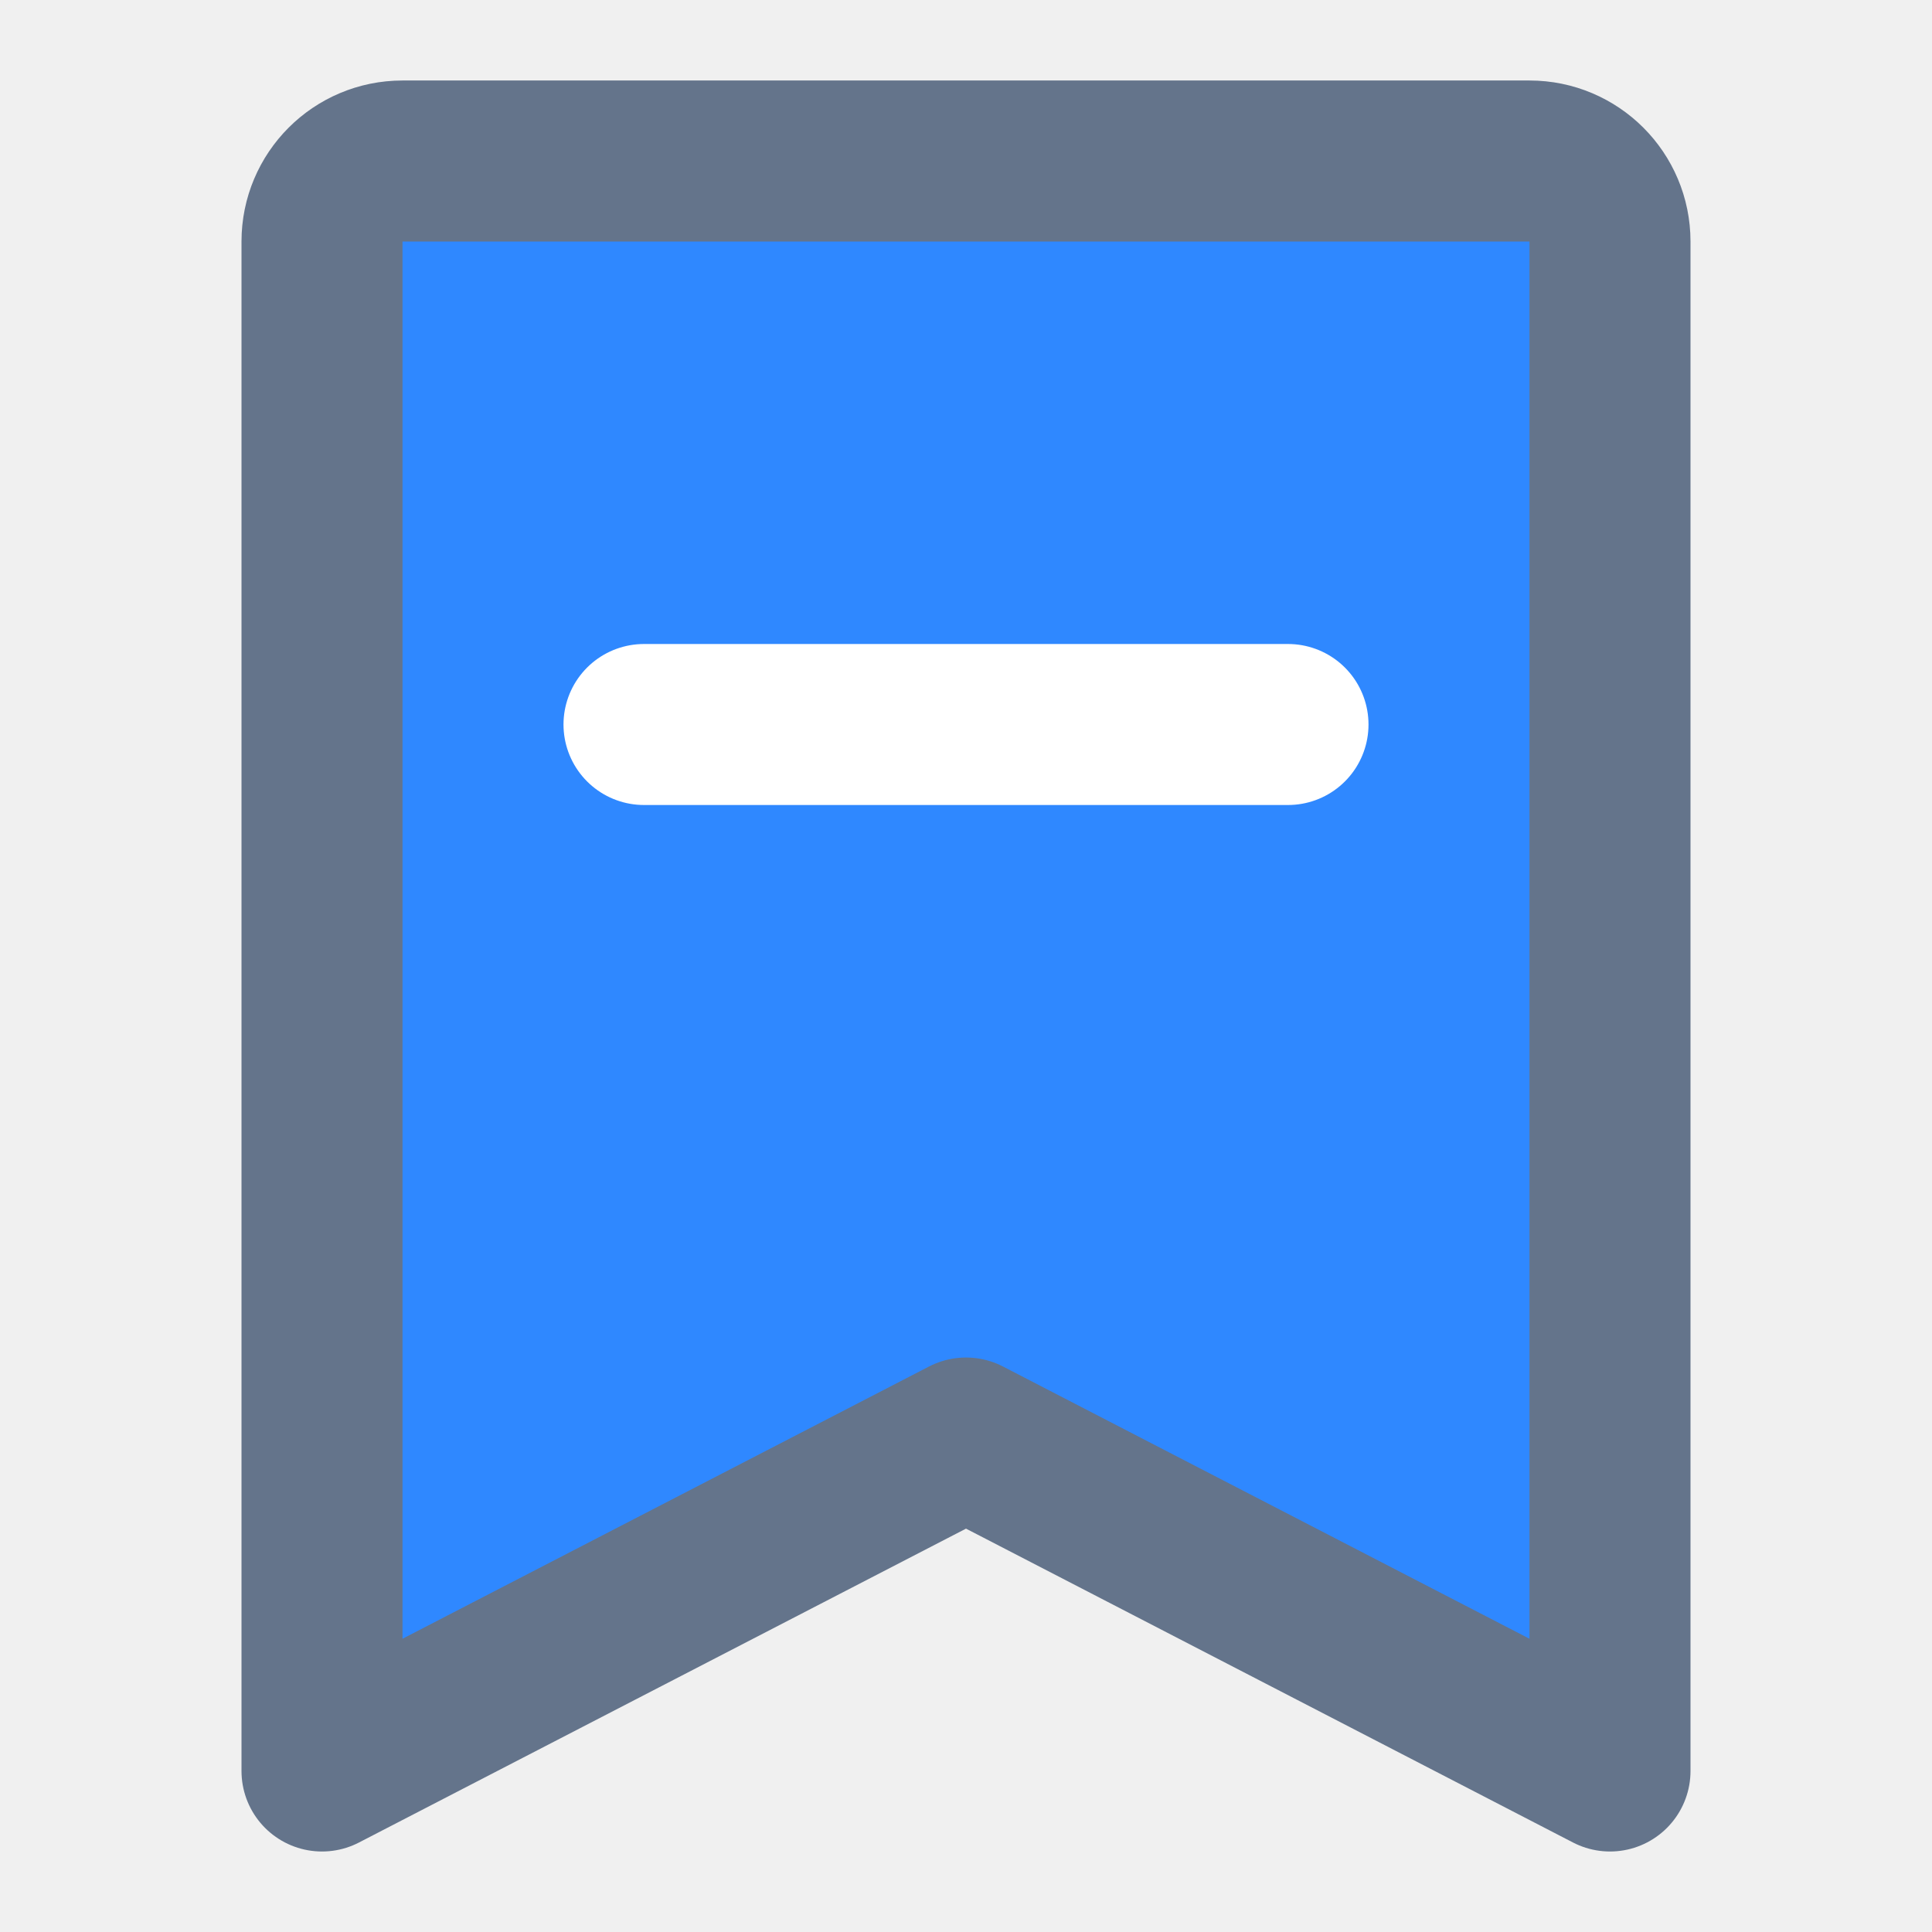
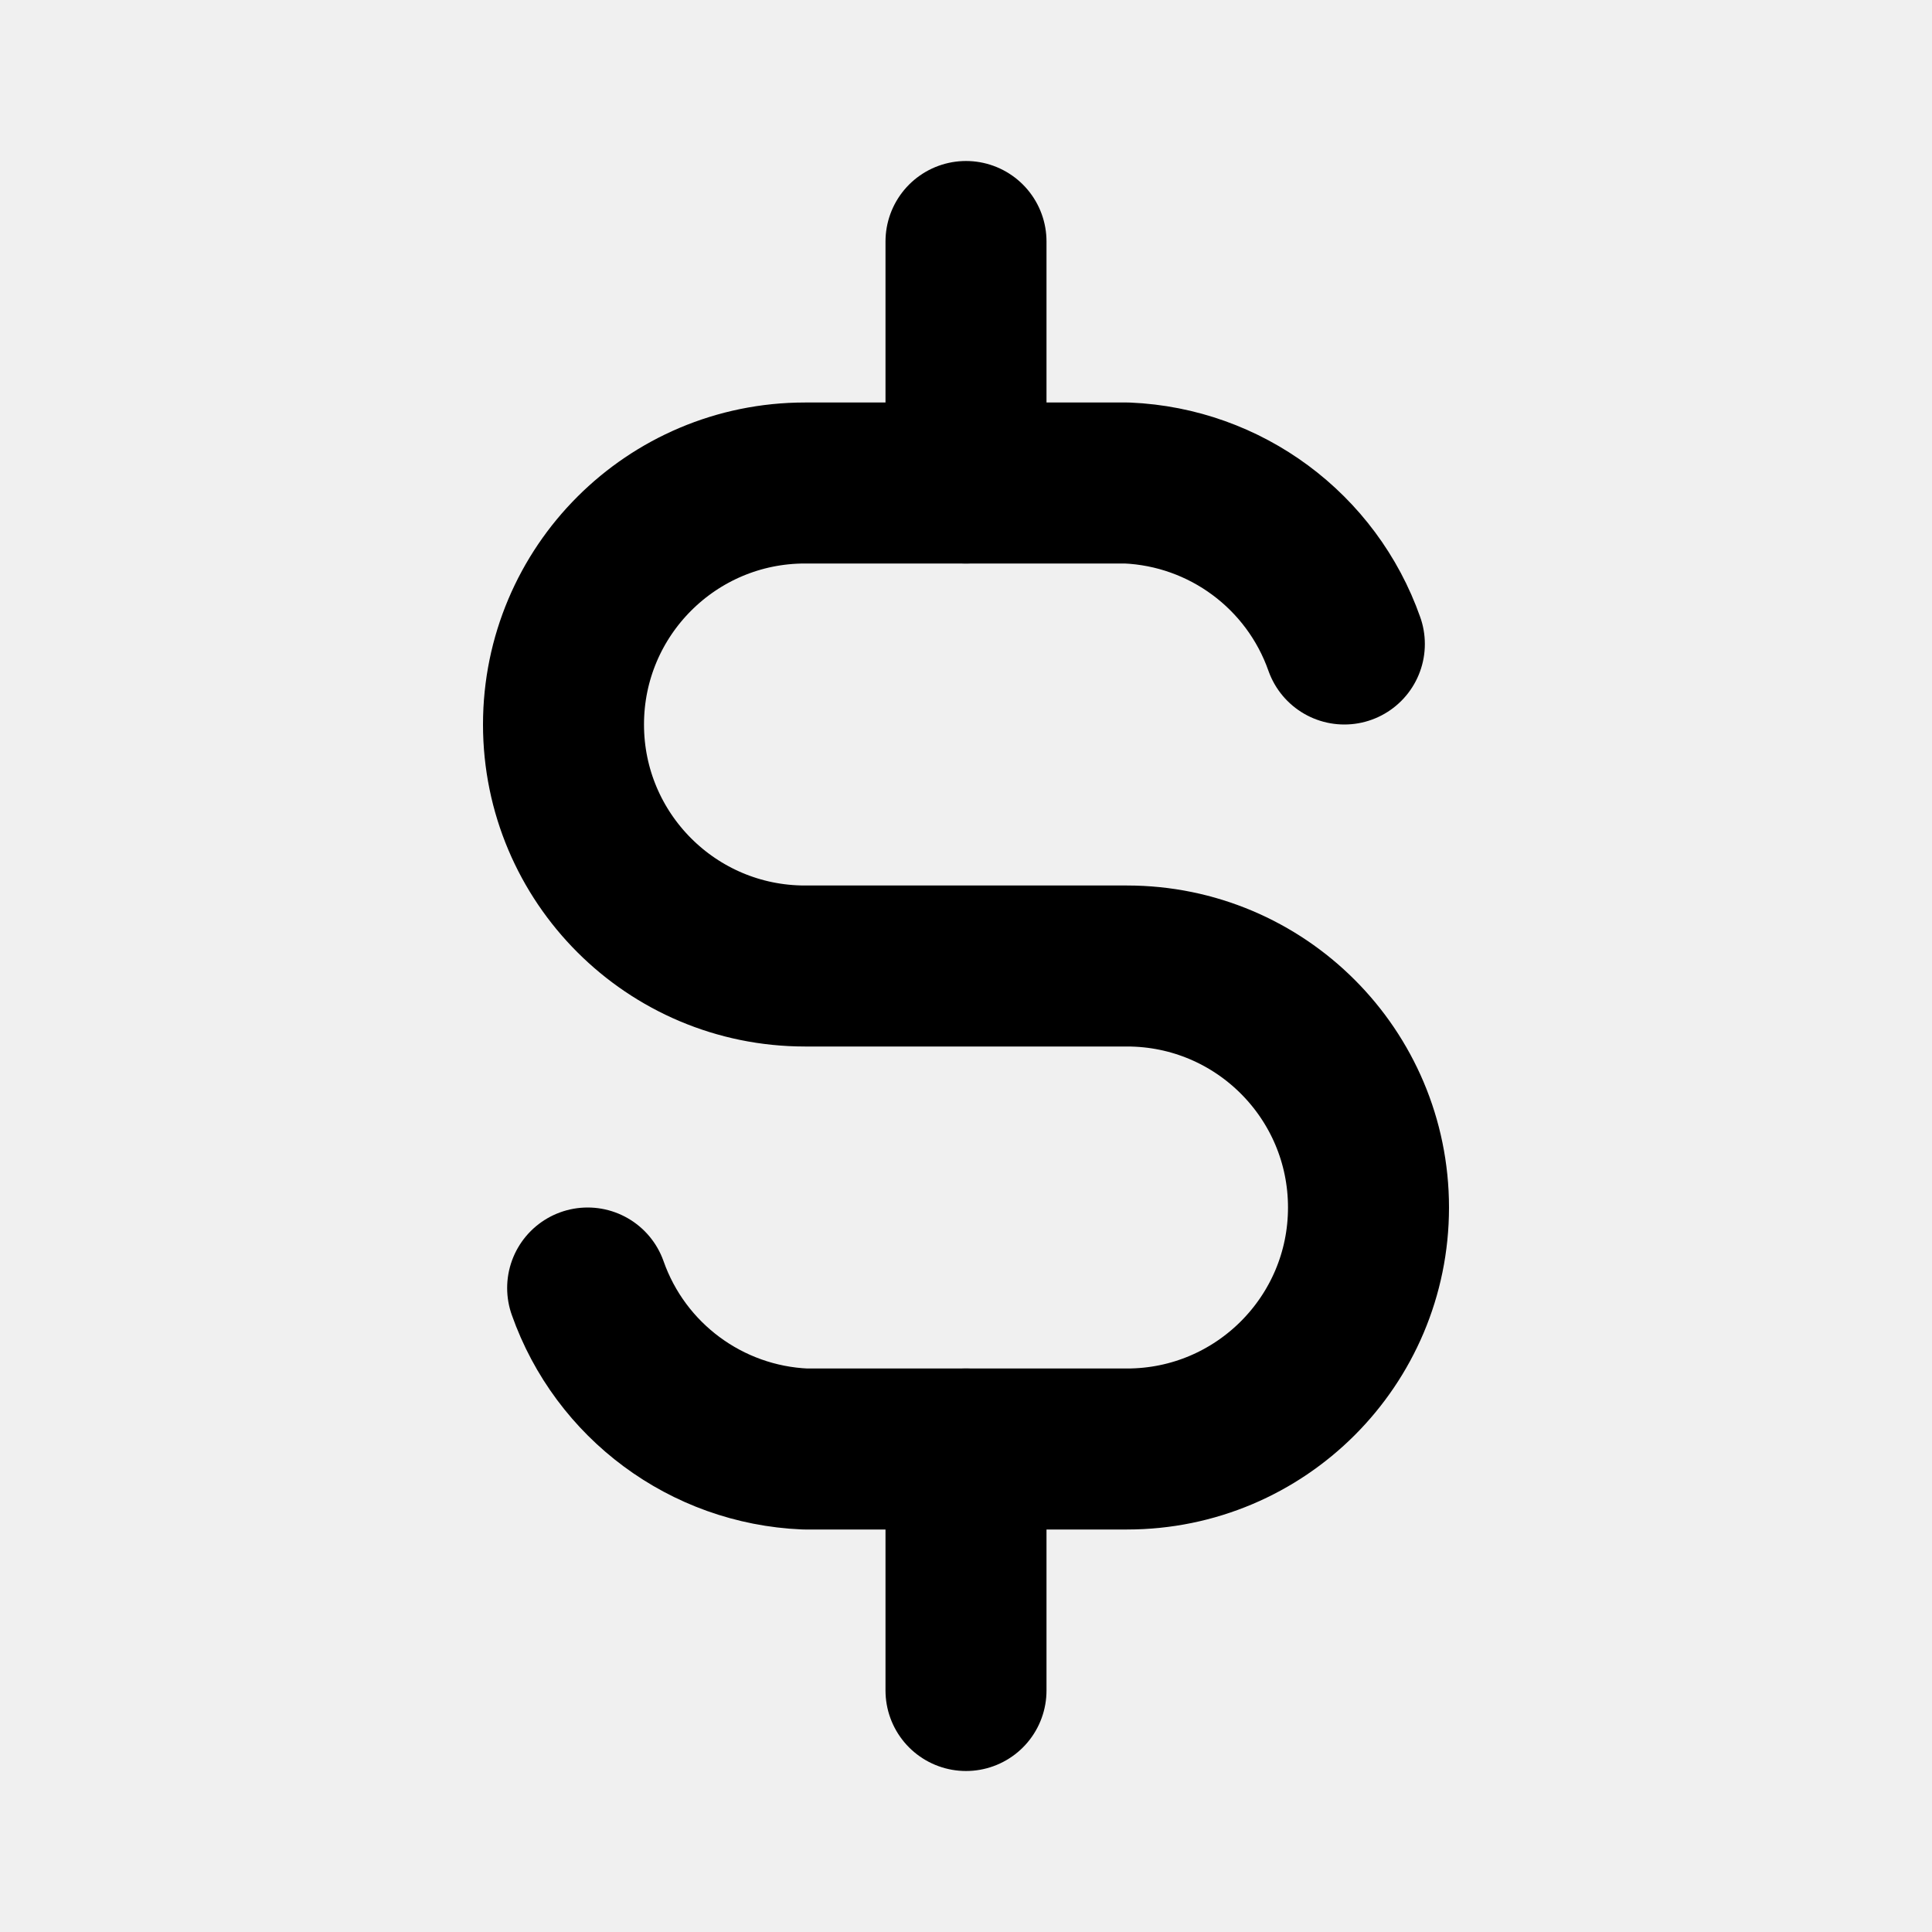
- <svg xmlns="http://www.w3.org/2000/svg" viewBox="0 0 48 48" fill="none">
-   <path d="M8 44L8 6C8 4.895 8.895 4 10 4H38C39.105 4 40 4.895 40 6V44L24 35.727L8 44Z" fill="#2F88FF" stroke="#64748B" stroke-width="4" stroke-linejoin="round" />
-   <path d="M16 18H32" stroke="#FFFFFF" stroke-width="4" stroke-linecap="round" stroke-linejoin="round" />
+ <svg xmlns="http://www.w3.org/2000/svg" class="icon icon-tabler icon-tabler-currency-dollar" width="24" height="24" viewBox="0 0 24 24" stroke-width="2" stroke="currentColor" fill="none" stroke-linecap="round" stroke-linejoin="round">
+   <path stroke="none" d="M0 0h24v24H0z" fill="none" />
+   <path d="M16.7 8a3 3 0 0 0 -2.7 -2h-4a3 3 0 0 0 0 6h4a3 3 0 0 1 0 6h-4a3 3 0 0 1 -2.7 -2" />
+   <path d="M12 3v3m0 12v3" />
</svg>
